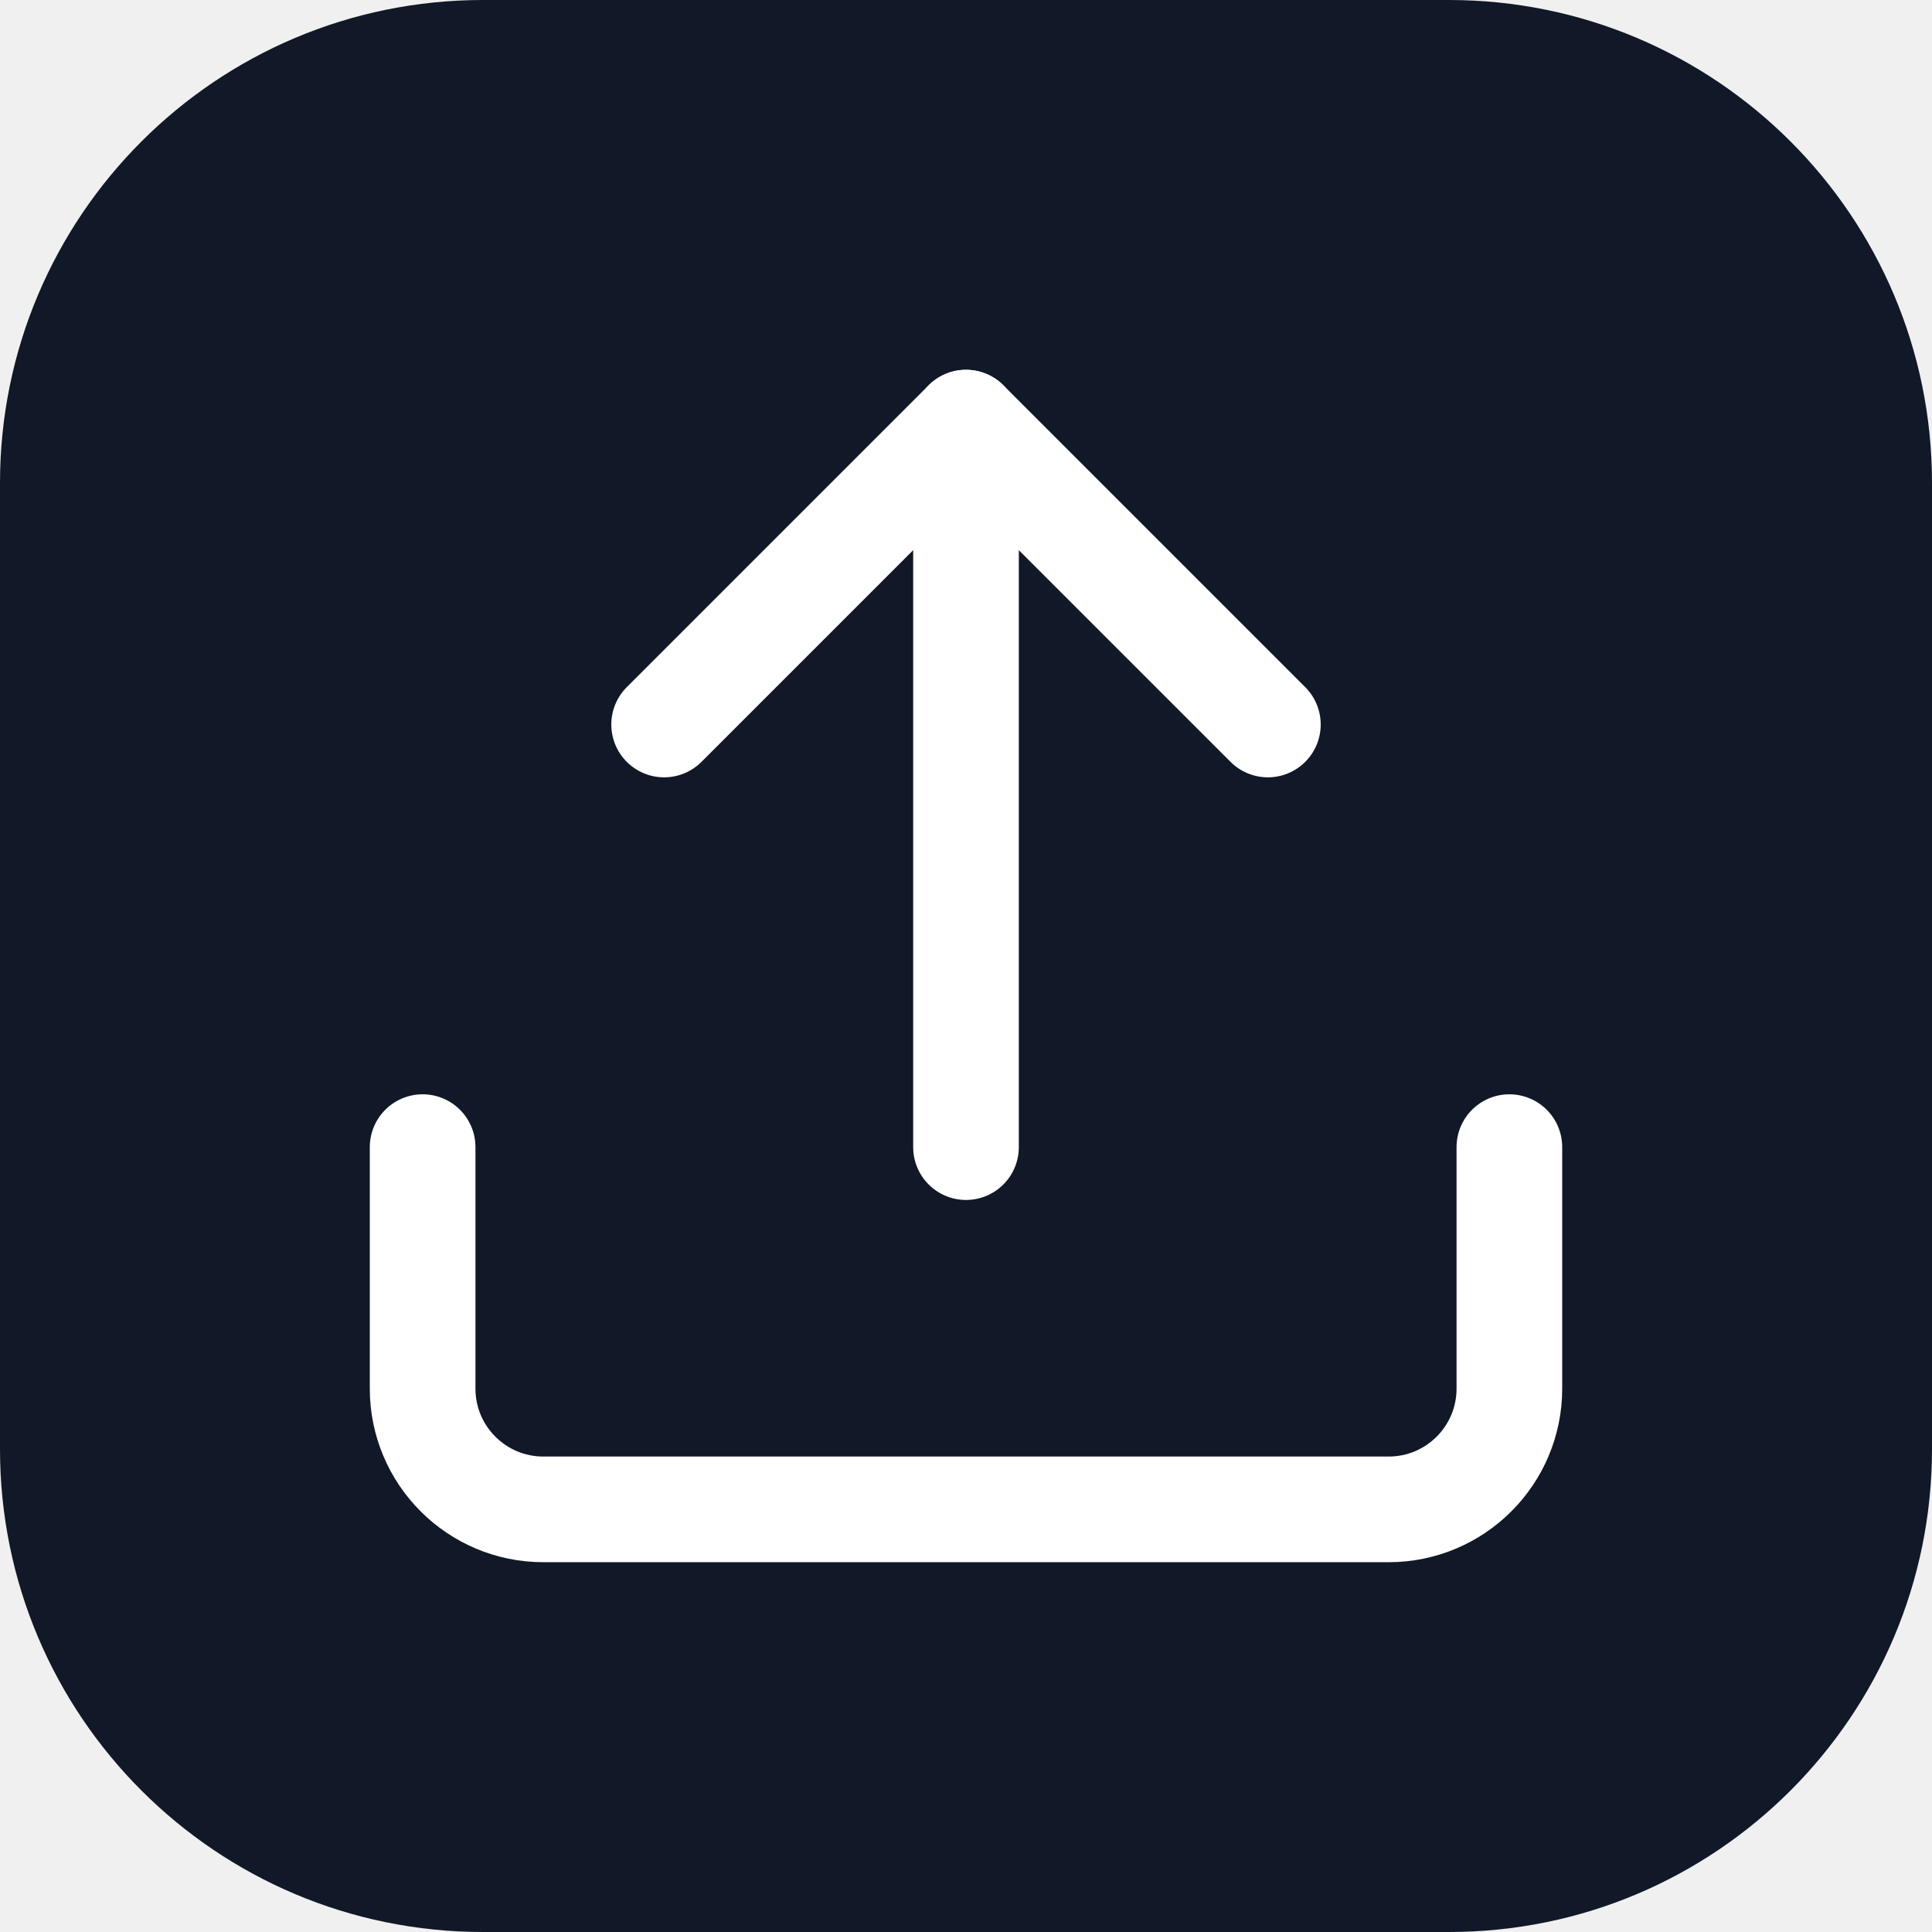
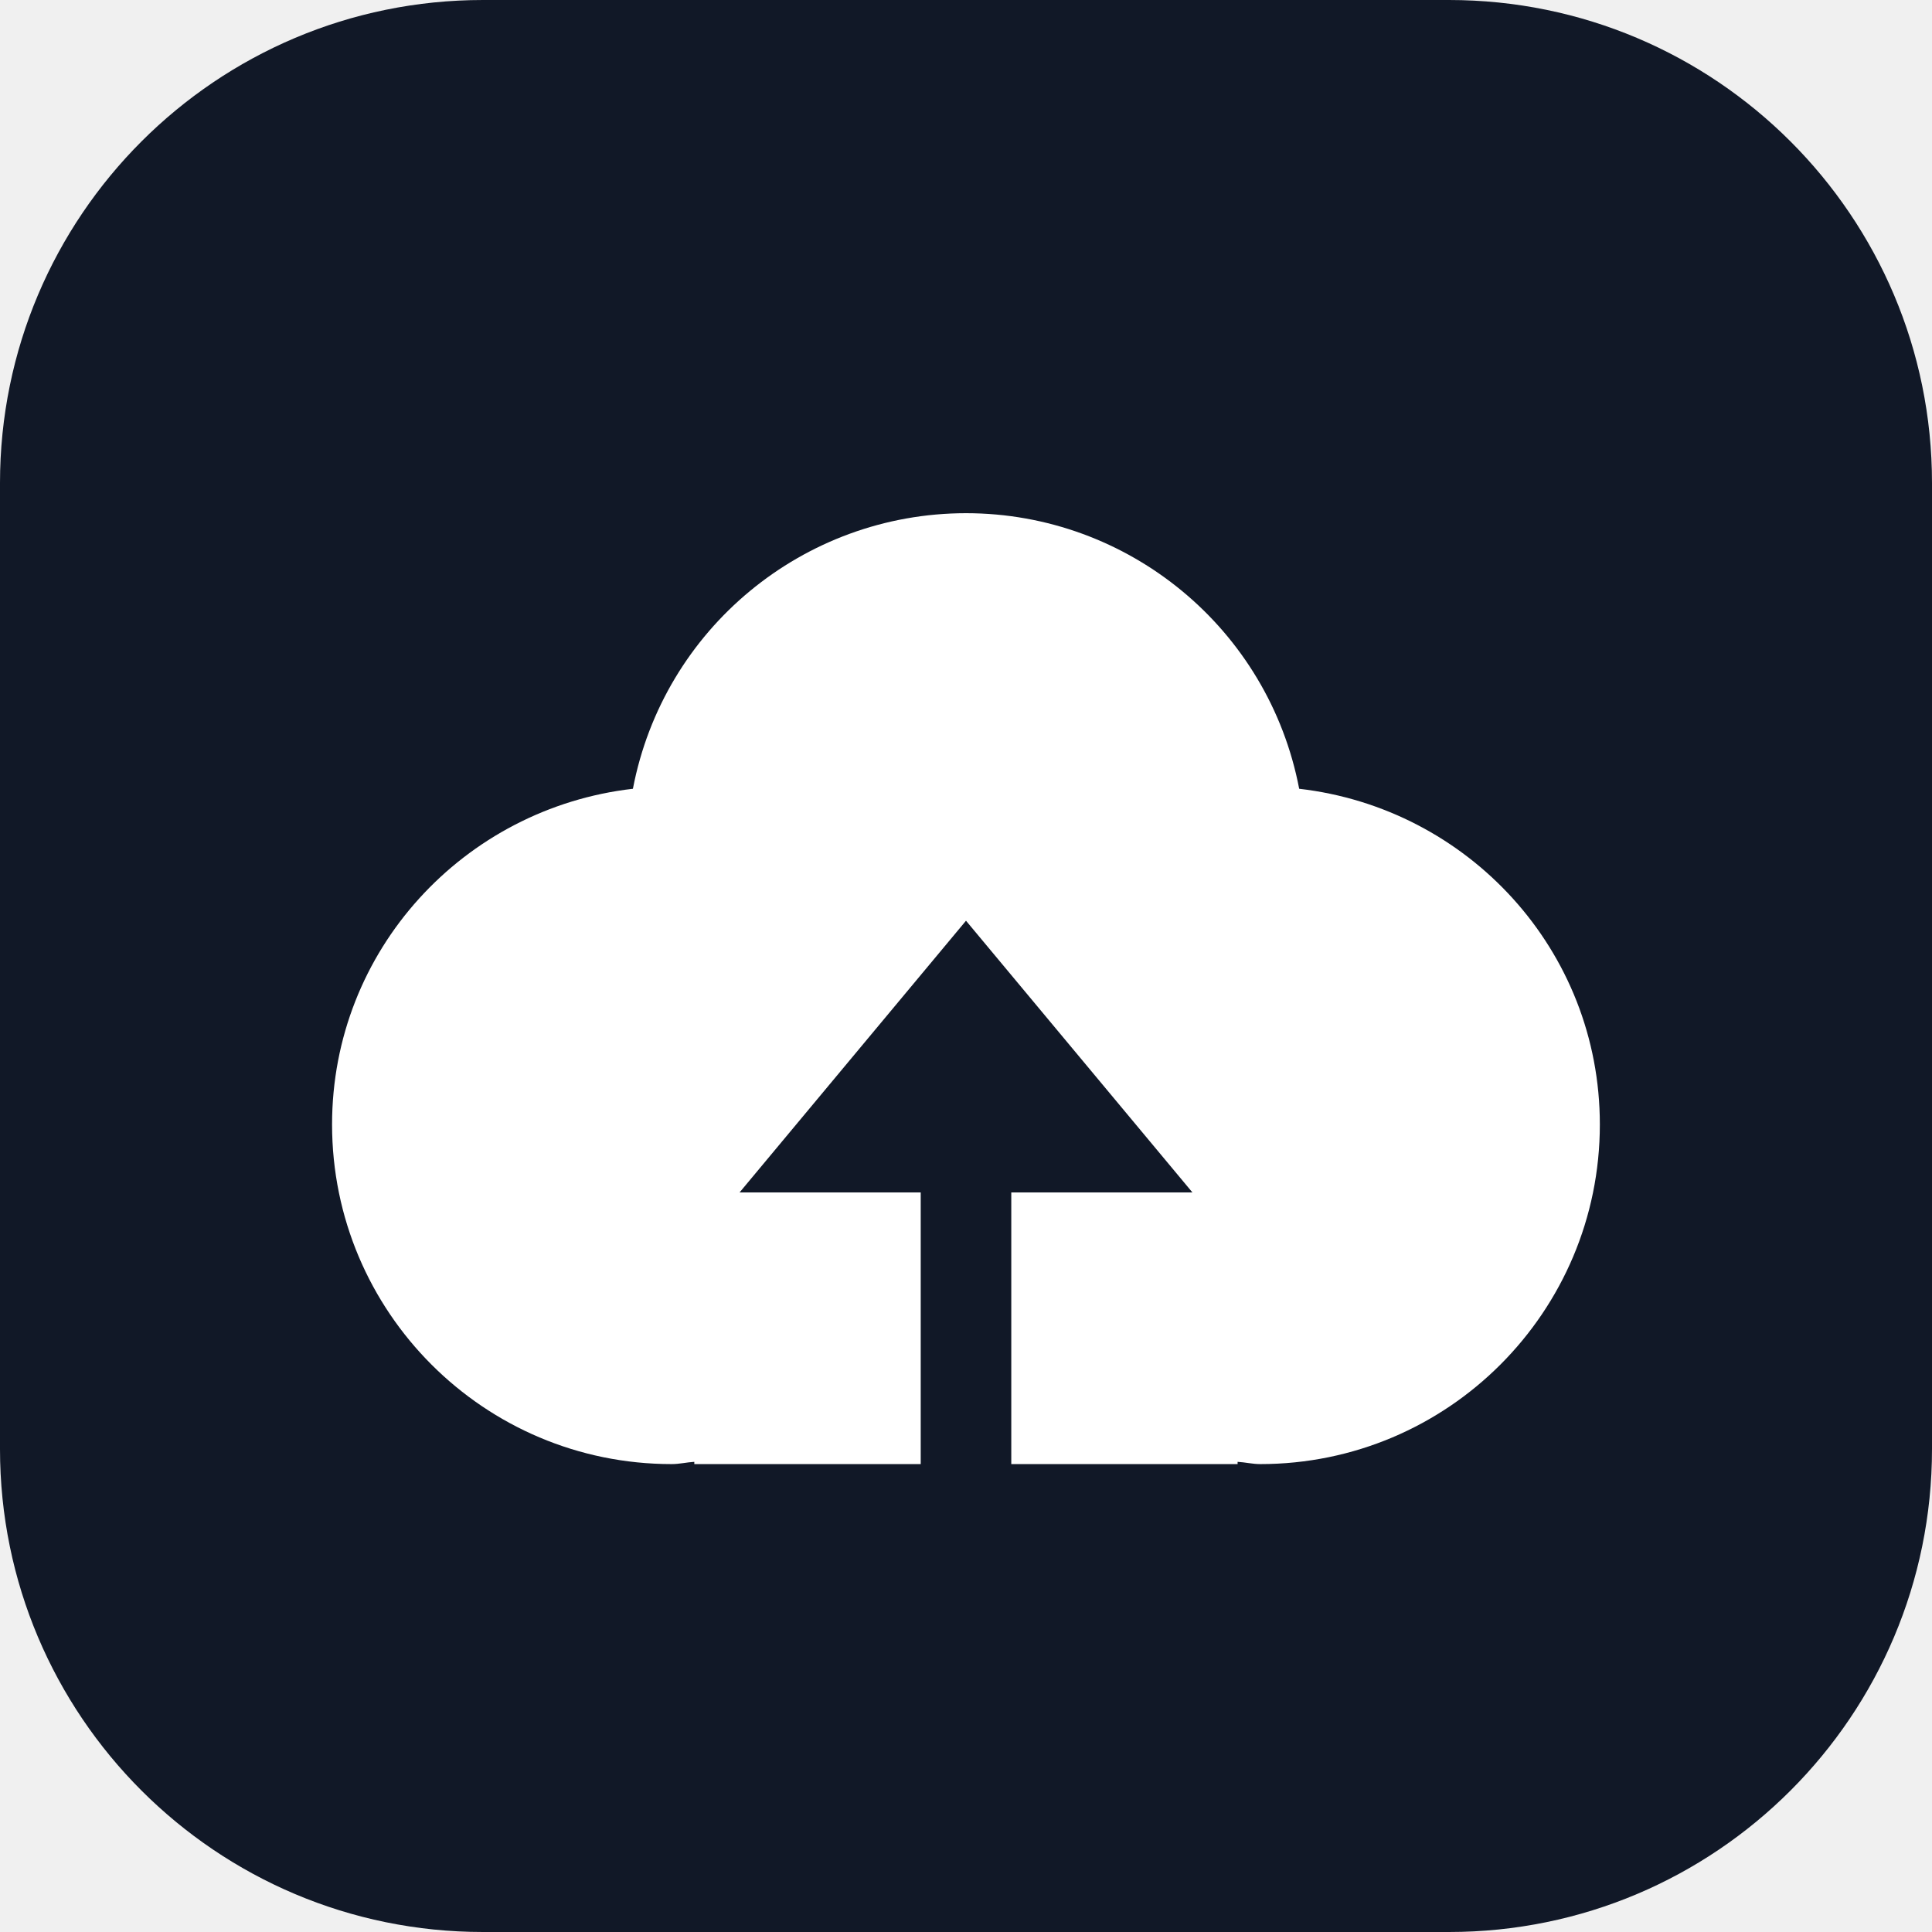
<svg xmlns="http://www.w3.org/2000/svg" viewBox="0 0 32 32">
  <rect width="32" height="32" rx="8" fill="#111827" />
-   <g fill="none" stroke="#fff" stroke-width="1.75" stroke-linecap="round" stroke-linejoin="round" transform="translate(4,4)">
-     <path d="M21 15v4a2 2 0 0 1-2 2H5a2 2 0 0 1-2-2v-4" />
-     <polyline points="17 8 12 3 7 8" />
-     <line x1="12" y1="3" x2="12" y2="15" />
-   </g>
+   <svg x="4" y="4" width="24" height="24" viewBox="0 0 1024 1024">
+     <path fill="#fff" d="M544 864V672h128L512 480 352 672h128v192H320v-1.6c-5.376.32-10.496 1.6-16 1.6A240 240 0 0 1 64 624c0-123.136 93.12-223.488 212.608-237.248A239.81 239.81 0 0 1 512 192a239.87 239.87 0 0 1 235.456 194.752c119.488 13.76 212.48 114.112 212.48 237.248a240 240 0 0 1-240 240c-5.376 0-10.56-1.28-16-1.6v1.6z" />
+   </svg>
</svg>
